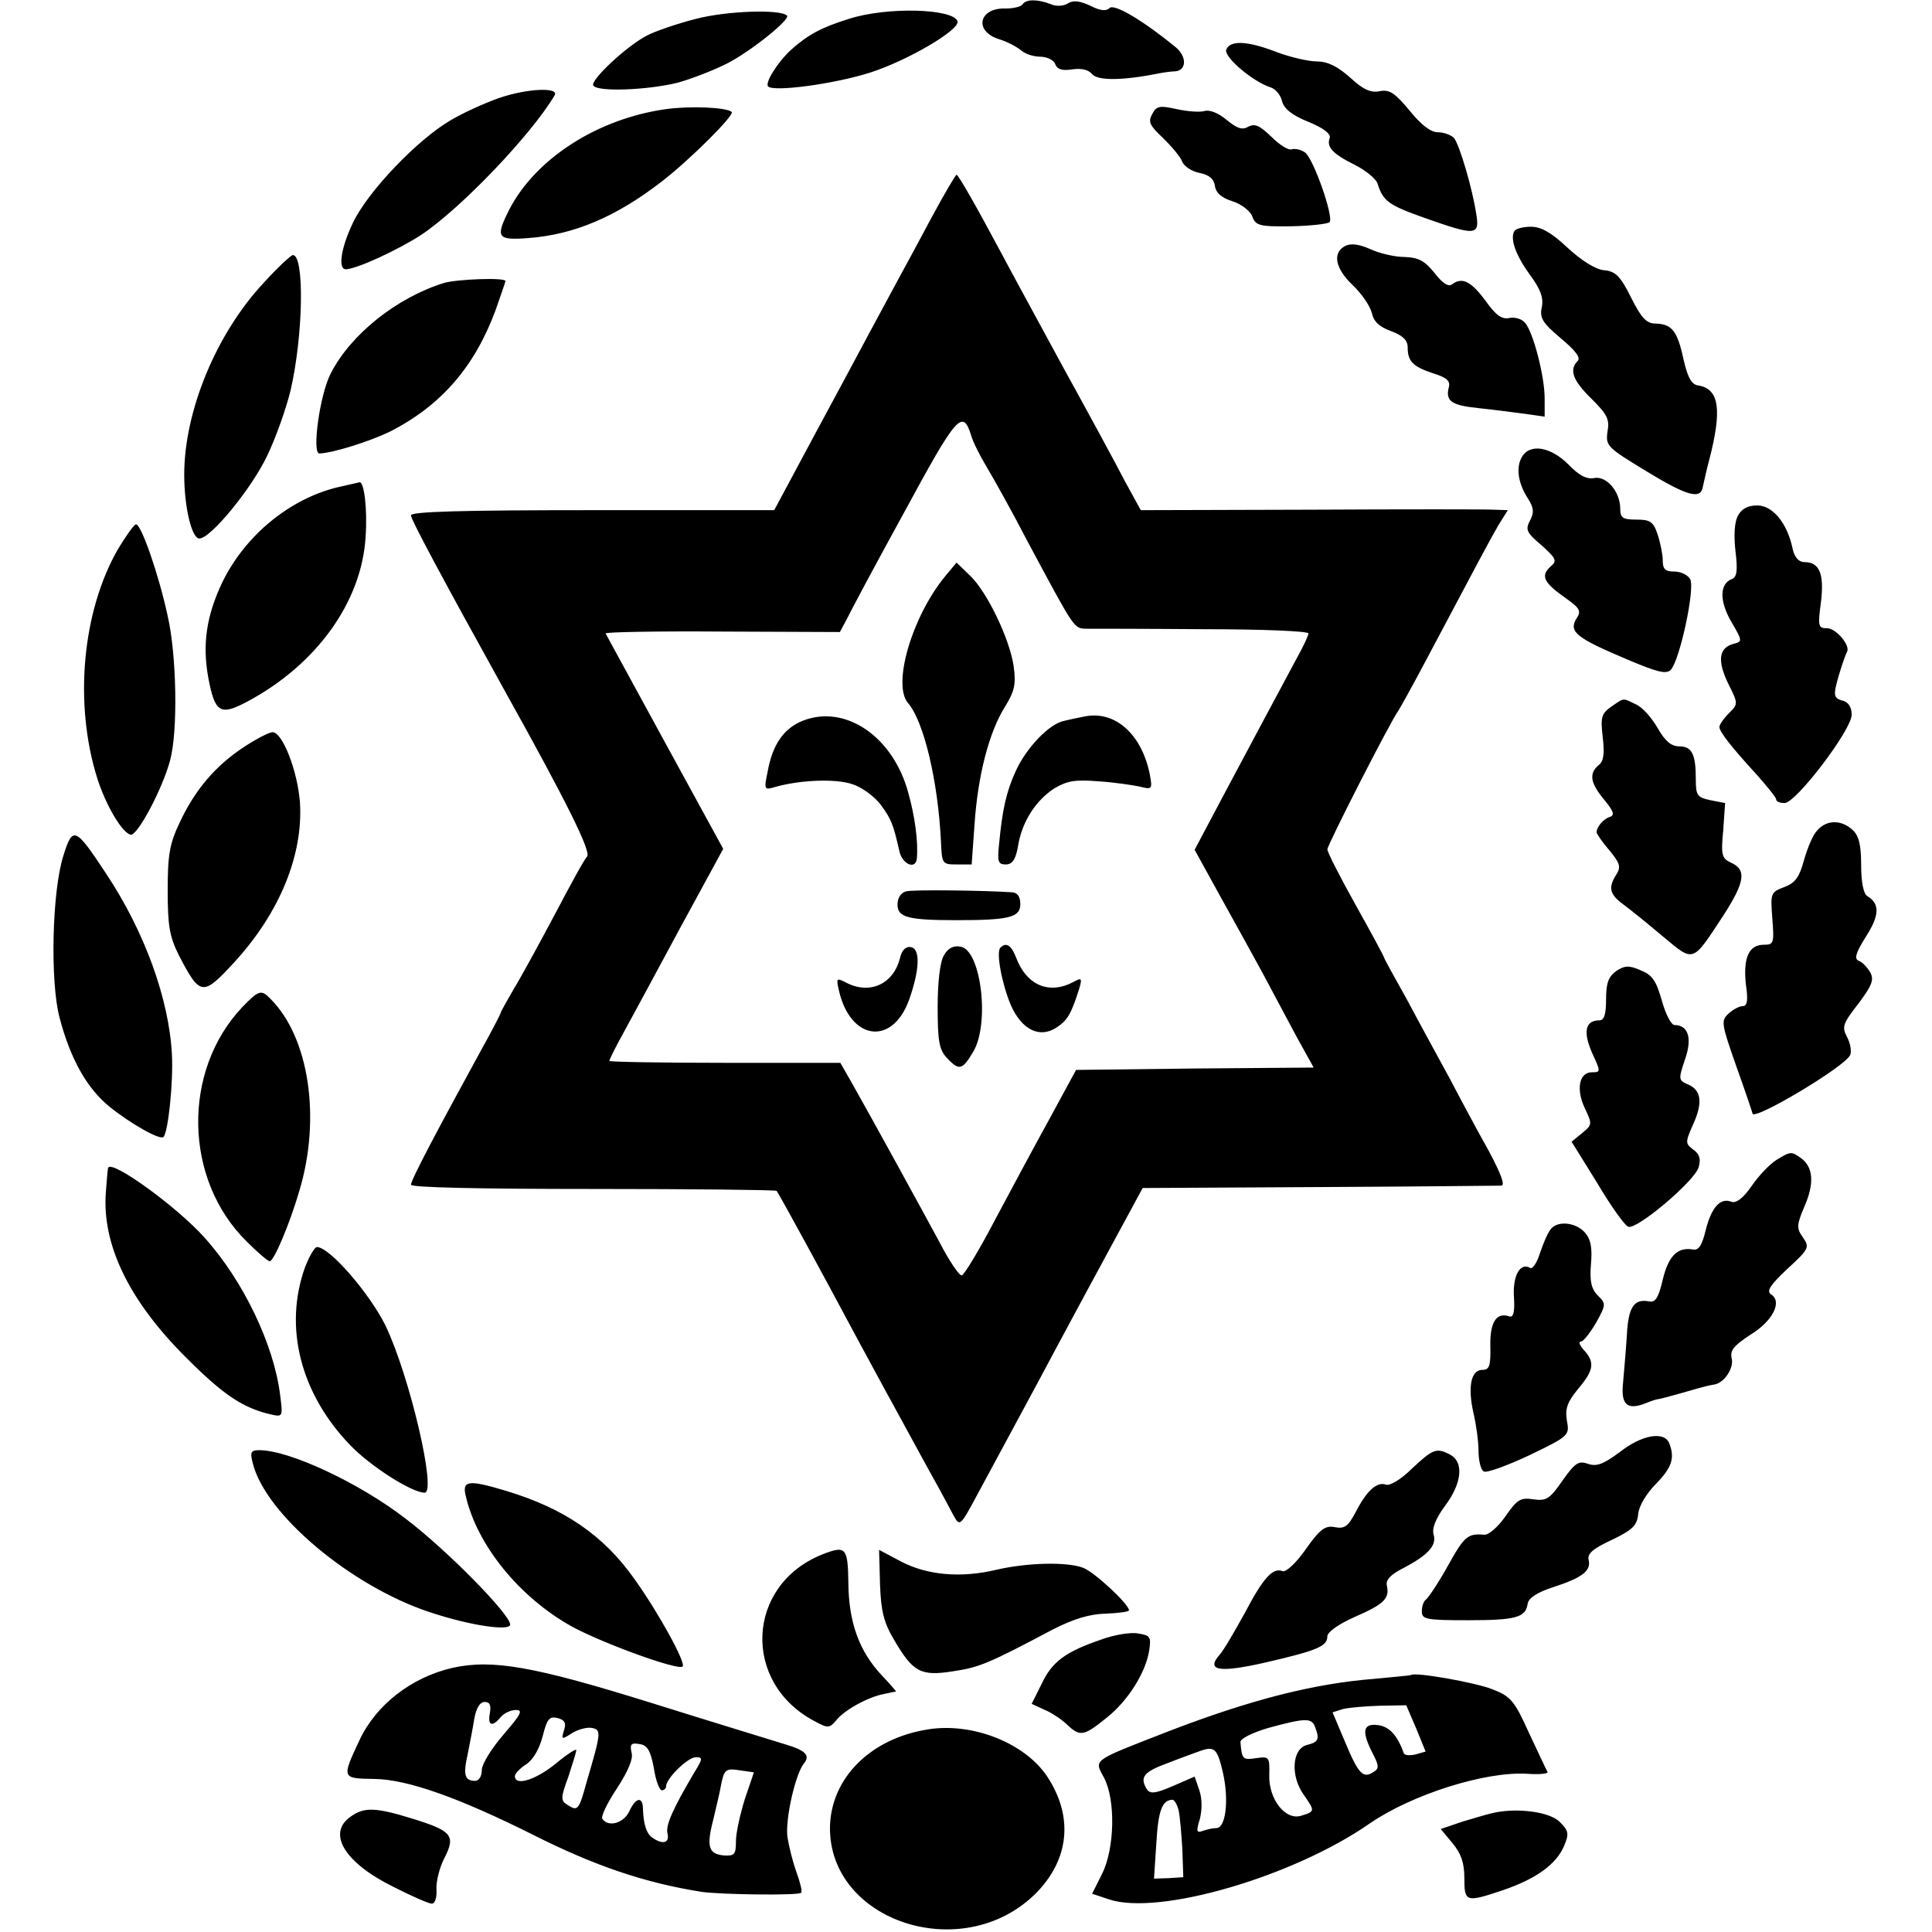
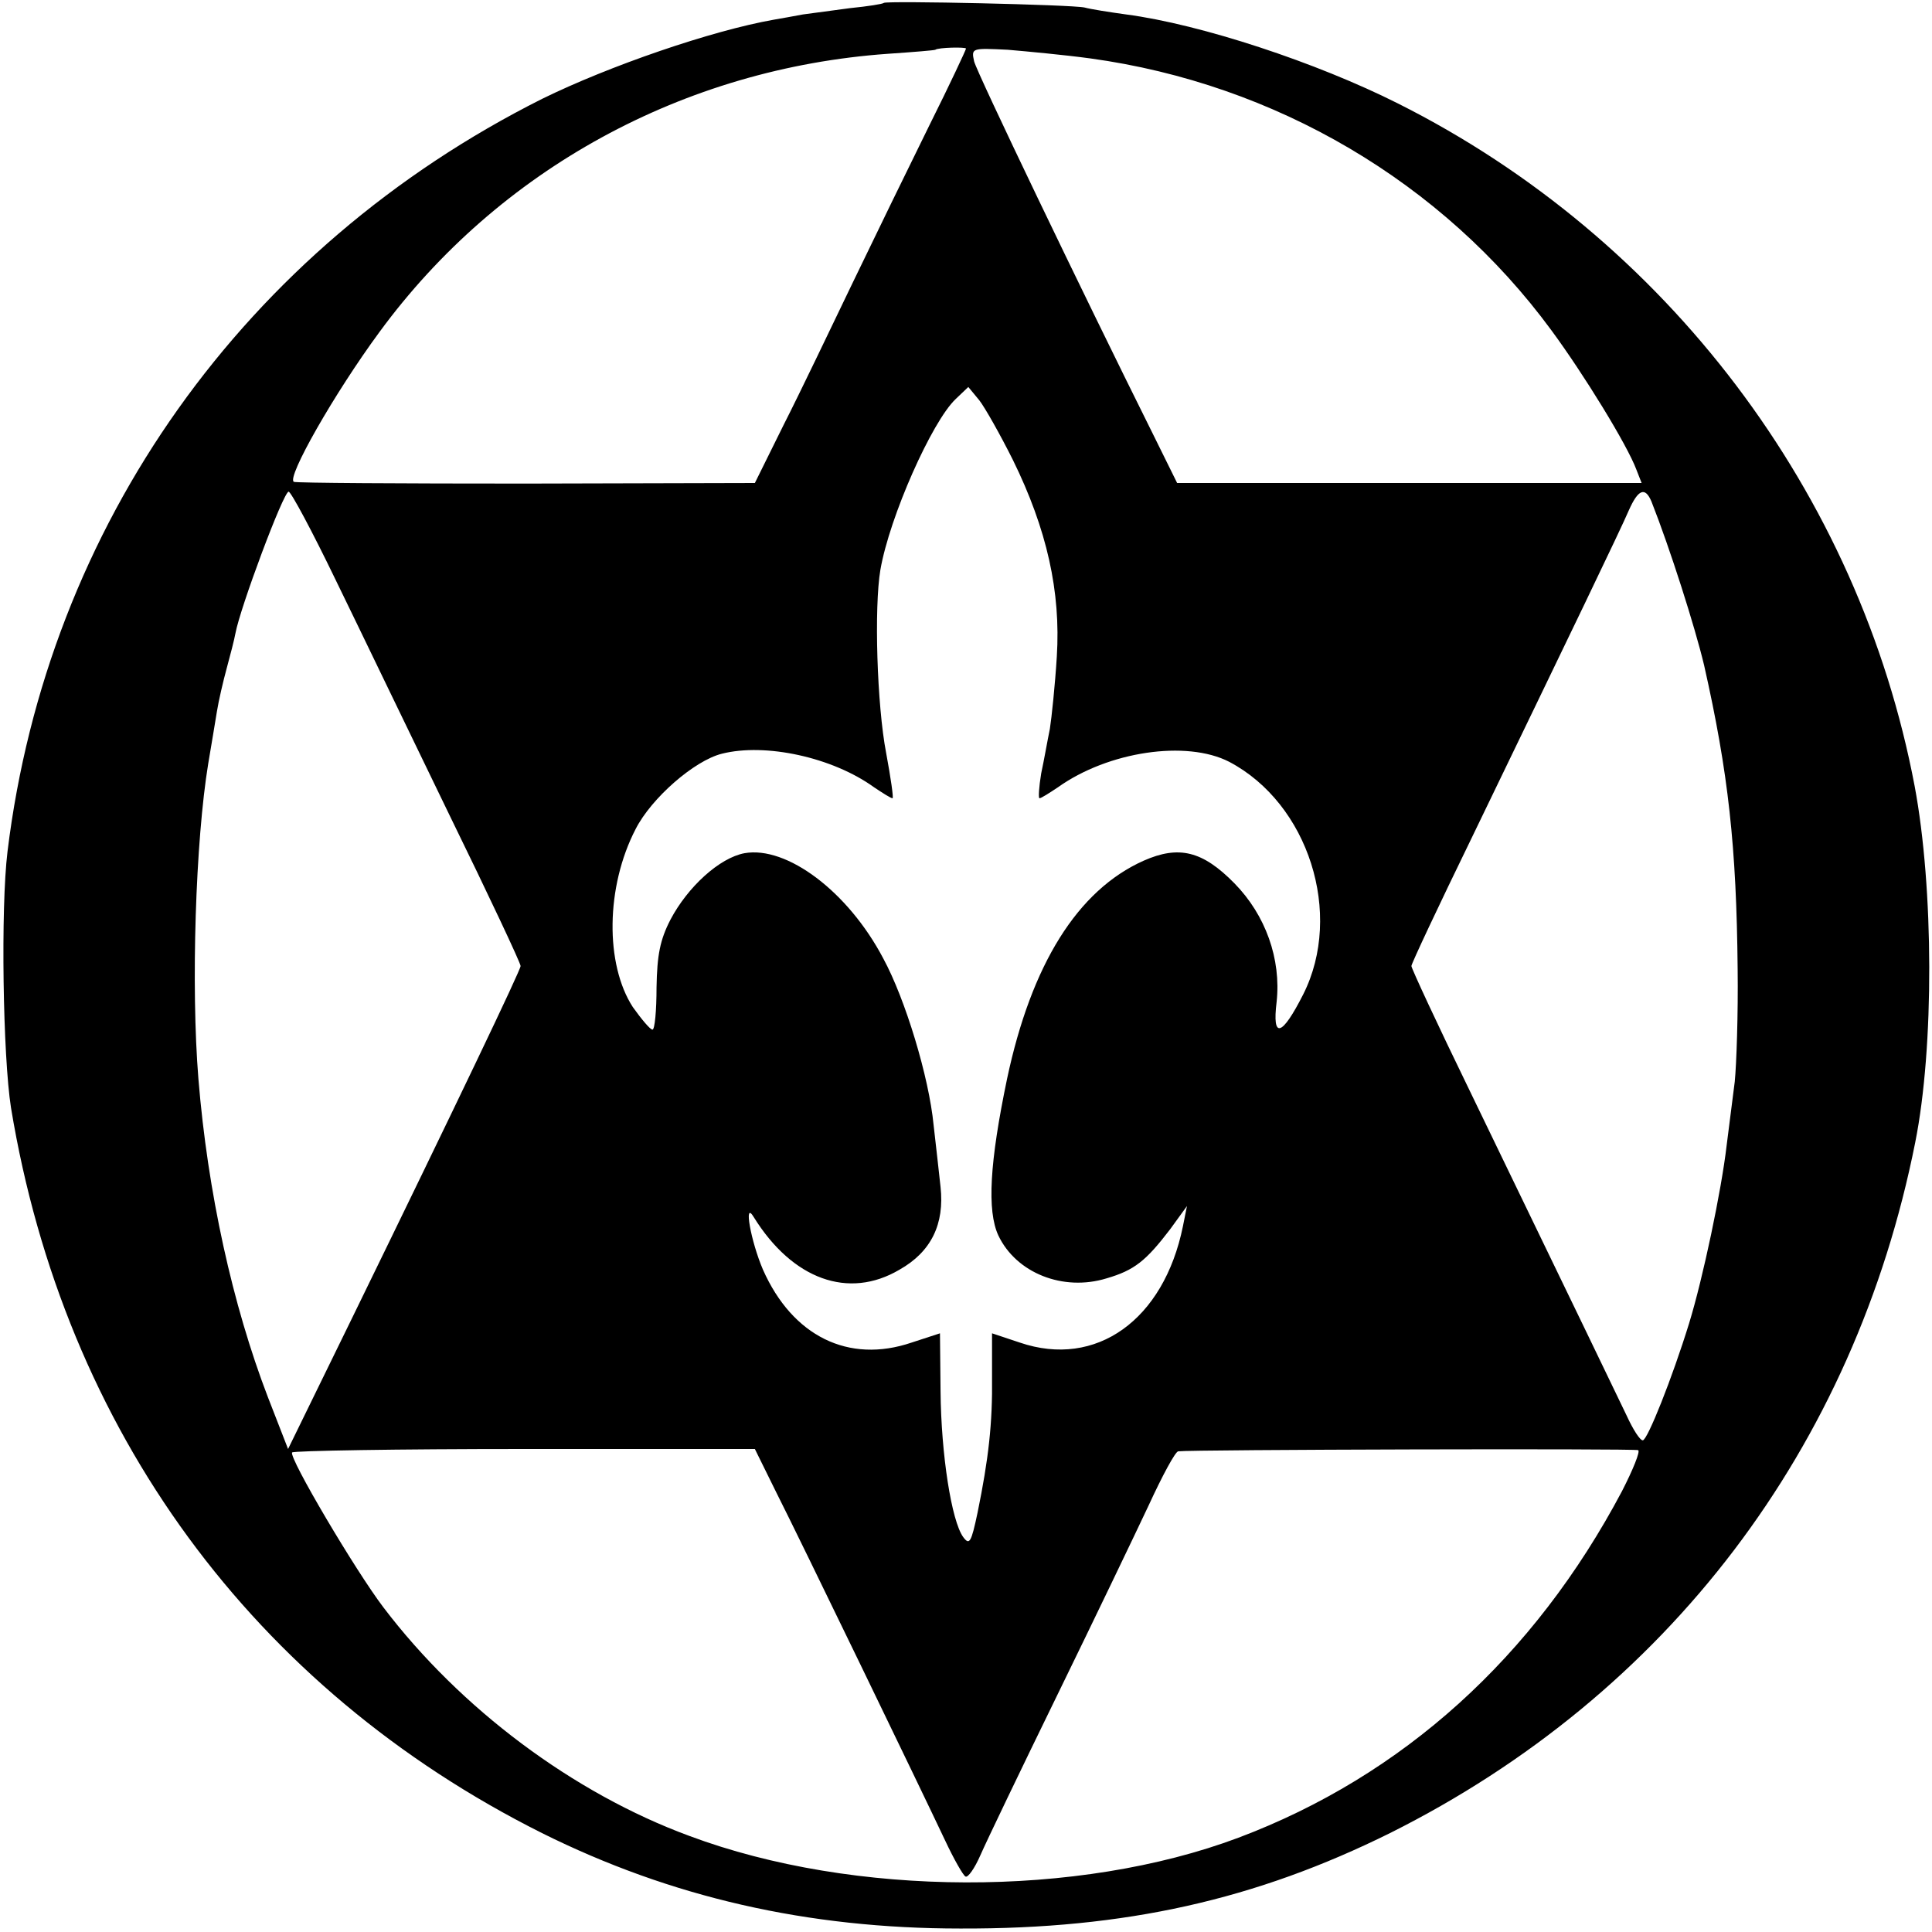
- <svg xmlns="http://www.w3.org/2000/svg" version="1" width="545.333" height="545.333" viewBox="0 0 409 409">
-   <path d="M216.5.9c-.3.5-1.9.9-3.6.9-5.7-.2-6.8 4.8-1.4 6.5 1.7.5 3.7 1.6 4.6 2.3.8.8 2.7 1.4 4.1 1.4 1.4 0 2.9.7 3.2 1.6.4 1.1 1.5 1.4 3.5 1.1 1.9-.3 3.5 0 4.3 1 1.2 1.4 6.4 1.4 14.3-.2 1.1-.2 2.6-.4 3.3-.4 2.4-.2 2.5-3.1.1-5.1-6.7-5.5-13-9.3-14-8.3-.7.7-2 .6-4.1-.5-2.2-1-3.6-1.2-4.7-.5-.9.6-2.5.7-3.6.2-2.8-1.1-5.3-1.1-6 0zM147.3 4c-3.9 1-8.6 2.6-10.3 3.5-4.3 2.2-12.1 9.5-11.4 10.6.8 1.4 11.4 1 17.9-.6 3.2-.9 8-2.8 10.7-4.2 5.4-2.9 13.2-9.3 12.4-10-1.4-1.4-12.8-1-19.3.7zM179.7 4c-5.8 1.8-8.6 3.3-12.3 6.6-2.8 2.6-5.5 6.9-4.8 7.7 1.2 1.2 13.9-.5 21.5-2.9 7.9-2.5 19.2-9.1 18.6-10.9-.9-2.7-15-3.1-23-.5zM259.6 10.5c-.6 1.5 5.6 6.8 9.4 8 1 .3 2.1 1.6 2.4 2.9.4 1.6 2.1 3 5.6 4.4 3.2 1.3 4.8 2.6 4.5 3.4-.7 1.9.5 3.3 5.3 5.7 2.4 1.2 4.5 3 4.8 3.9 1.2 3.8 2.3 4.6 9.9 7.3 11 3.9 11.8 3.8 11-.9-.8-5.3-3.5-14.5-4.7-16-.6-.6-2.1-1.2-3.4-1.2-1.5 0-3.5-1.5-6-4.6-3.1-3.7-4.2-4.5-6.3-4.1-1.9.4-3.5-.3-6.3-2.9-2.7-2.4-4.8-3.4-7.1-3.4-1.7 0-5.6-.9-8.5-2-6.2-2.4-9.8-2.5-10.6-.5zM105.5 20.8c-2.8 1-7.3 3-10 4.6-7.1 4.1-17.7 15.2-20.8 21.8-2.5 5.2-3.2 9.8-1.5 9.8 2.2 0 11.1-4.1 16-7.3 8.4-5.6 23.3-21.2 28.2-29.5 1.1-1.8-5.9-1.5-11.9.6zM141 23.1c-14.4 2-27.5 10.4-33.1 21.1-3.1 6.1-2.7 6.7 3.9 6.2 9.7-.7 18.6-4.5 28.2-11.9 6.1-4.7 15.6-14.2 14.9-14.8-1.1-1-8.9-1.3-13.9-.6zM243.9 24.2c-.9 1.6-.5 2.4 2.4 5.1 1.8 1.8 3.7 4 4 5 .4.9 2 2 3.6 2.3 2.1.4 3.1 1.3 3.3 2.8.2 1.4 1.4 2.5 3.7 3.2 1.9.6 3.8 2.1 4.2 3.2.7 2 1.6 2.2 8.4 2.1 4.1-.1 7.7-.5 8-.9.8-1.3-3.4-13.3-5.2-14.7-.8-.6-2.1-.9-2.8-.7-.7.3-2.6-.9-4.3-2.6-2.5-2.4-3.5-2.9-4.9-2.2-1.3.8-2.4.4-4.6-1.4-1.8-1.5-3.6-2.2-4.7-1.9-1 .3-3.6.1-5.9-.4-3.6-.8-4.3-.7-5.2 1.1zM197.4 45.7c-2.6 4.9-5.7 10.6-6.9 12.8-1.2 2.2-4 7.4-6.2 11.5s-7.7 14.4-12.2 22.7l-8.2 15.3h-38.5c-27.7 0-38.4.3-38.4 1.1 0 .9 6.8 13.6 20 37.4 13.2 23.7 18.1 33.7 17.3 34.8-.6.6-3.6 6.1-6.8 12.2-3.2 6-7.1 13.2-8.7 15.8-1.5 2.6-2.8 4.9-2.8 5.1 0 .2-1.9 3.9-4.3 8.2-9.1 16.6-14.7 27.2-14.7 28.2 0 .6 14.5.9 38.5.9 21.2 0 38.7.2 38.9.4.4.4 10.1 18.2 16.6 30.4 2.4 4.4 5.3 9.8 6.5 12 1.2 2.2 3.9 7.1 5.9 10.8 2 3.7 4.5 8.2 5.5 10 1 1.8 2.3 4.3 3 5.6 1.3 2.3 1.4 2.2 5-4.5 6.5-12.1 11.7-21.6 16.9-31.4 2.8-5.2 8-14.9 11.6-21.5l6.5-12 37.3-.2c20.5-.1 37.9-.3 38.6-.3.9 0 0-2.4-2.6-7.3-2.2-3.9-5.9-10.8-8.2-15.2-2.4-4.4-6.5-11.9-9.1-16.8-2.7-4.8-4.9-8.8-4.9-9 0-.2-2.7-5.2-6-11.1-3.3-5.9-6-11.2-6-11.8 0-.9 13.3-27 15-29.3.4-.6 2.9-5.1 5.5-10 11.4-21.5 13.9-26.2 15.7-29.3l2-3.2-2.9-.1c-1.5-.1-19-.1-38.8 0l-36 .1-3.4-6.2c-1.8-3.5-7.6-14.2-12.9-23.8-5.2-9.6-11.1-20.4-13-24-5.4-10.1-9.3-17-9.7-17-.2 0-2.5 3.9-5.1 8.7zm8.2 46.5c.3 1.2 1.8 4.2 3.3 6.7 1.5 2.5 5.3 9.3 8.3 15.1 10.5 19.6 10.1 19 12.8 19.1 1.4 0 12.5 0 24.8.1 12.2 0 22.2.4 22.2.9 0 .4-1.1 2.8-2.4 5.1-4.2 7.8-9.2 17.2-15.5 29l-6.2 11.7 5.4 9.8c3 5.4 7.1 12.8 9.1 16.5 2 3.8 5.2 9.7 7.1 13.3l3.6 6.5-25.2.2-25.1.3-5.7 10.5c-3.2 5.8-8.4 15.5-11.7 21.7-3.2 6.1-6.3 11.2-6.8 11.3-.5.1-2.7-3.1-4.8-7.2-3.9-7.2-13.8-25.3-18.5-33.6l-2.4-4.2h-24.4c-13.5 0-24.5-.2-24.5-.4 0-.3 1.3-2.9 2.9-5.8 1.6-2.9 7-12.9 12-22.2l9.2-16.9-12.3-22.5c-6.8-12.4-12.4-22.8-12.6-23.1-.1-.3 11-.5 24.7-.4l24.9.1 1.4-2.6c.7-1.5 6.2-11.8 12.3-22.9 11.1-20.5 12.3-21.8 14.1-16.1z" />
-   <path d="M200 122.1c-7 8.6-11.1 22.8-7.8 26.7 3.4 3.9 6.4 16.7 7 29.4.2 4.7.3 4.8 3.3 4.8h3.2l.6-8.4c.7-10.5 3.1-19.6 6.4-24.9 2.1-3.4 2.4-4.8 1.9-8.6-.8-5.7-5.6-15.8-9.3-19.3l-2.8-2.7-2.5 3zM169.9 152.6c-4 1.6-6.4 5.1-7.4 10.8-.8 3.8-.7 3.9 1.6 3.2 5.3-1.5 12.8-1.8 16.3-.6 2 .6 4.7 2.6 6 4.3 2.3 3.1 2.7 4.2 4 9.9.6 2.8 3.5 4 3.7 1.5.3-3.5-.4-8.8-1.8-13.8-3.2-12-13.4-18.9-22.4-15.3zM229.5 151.7c-1.1.2-3 .6-4.2.9-3.2.6-8.1 5.8-10.3 10.7-2 4.4-2.8 8.1-3.5 15.4-.4 3.7-.2 4.3 1.4 4.3 1.4 0 2.1-1 2.6-3.8.8-5.2 3.8-9.8 7.7-12.3 2.7-1.6 4.4-1.9 9.3-1.5 3.3.2 7.2.8 8.7 1.1 2.7.7 2.8.6 2.2-2.6-1.7-8.5-7.4-13.6-13.9-12.2zM191.8 188.7c-1.1.3-1.8 1.4-1.8 2.8 0 2.7 2.2 3.3 12.5 3.3 11.2 0 13.5-.6 13.5-3.4 0-1.6-.6-2.4-1.7-2.5-5.8-.4-21.1-.6-22.5-.2zM190.5 202.9c-1.4 5.5-6.5 7.8-11.6 5-1.8-.9-1.9-.8-1.3 1.8 2.4 10.5 11.2 11.8 14.8 2.1 2.3-6.4 2.5-11 .4-11.3-1-.2-1.9.6-2.3 2.4zM199.8 202.3c-.8 1.3-1.3 5.7-1.3 10.8 0 7.1.3 9.1 1.9 10.8 2.6 2.8 3.3 2.7 5.6-1.2 3.6-5.9 1.7-21.7-2.7-22.3-1.5-.3-2.7.4-3.5 1.9zM211.8 200.6c-1 .9.3 7.7 2.2 12.2 2.3 5.2 6.1 7.1 9.7 4.7 2.3-1.5 3.1-2.9 4.8-8.3.6-2.1.5-2.3-1.3-1.3-5.1 2.7-9.9.7-12.1-5.2-1-2.6-2.1-3.3-3.3-2.1zM320.6 48.9c-1 1.6.3 5.2 3.3 9.3 2.2 3 2.9 4.8 2.5 6.8-.5 2.3.1 3.3 4 6.6 3 2.5 4.3 4.1 3.6 4.8-1.9 1.9-1 4.2 2.9 8 3.3 3.3 3.9 4.3 3.4 7-.4 3-.1 3.3 8.3 8.4 8.7 5.3 11.5 6 11.9 3.2.2-.8.7-3.3 1.3-5.5 2.8-10.7 2.2-15.2-2.3-15.9-1.4-.2-2.2-1.6-3.1-5.5-1.3-6.1-2.5-7.5-5.9-7.6-1.9 0-3-1.1-5.2-5.5-2.3-4.6-3.3-5.6-5.8-5.8-1.8-.2-4.8-2.1-7.7-4.8-3.4-3.2-5.6-4.4-7.7-4.4-1.6 0-3.2.4-3.5.9zM284.7 52.1c-2.7 1.5-2 4.8 1.7 8.3 1.8 1.7 3.6 4.3 4 5.8.4 1.9 1.6 3 4.1 3.9 2.4.9 3.5 1.9 3.5 3.4 0 3 1.1 4.1 5.3 5.5 2.9.9 3.8 1.6 3.4 3-.7 2.9.5 3.8 6.3 4.4 3 .3 7.4.9 9.8 1.2l4.2.6v-3.9c0-4.6-2.4-13.9-4.1-15.9-.7-.9-2.2-1.3-3.3-1.1-1.6.4-2.9-.5-5.1-3.6-3.1-4.2-5-5.1-7.1-3.5-.8.6-2.1-.3-3.7-2.4-2.1-2.6-3.4-3.3-6.4-3.4-2.1 0-5.4-.8-7.3-1.7-2.5-1.1-4.1-1.2-5.3-.6zM55.8 59.9C45.8 70.6 39 87 39 100.5c0 6.9 1.6 13.5 3.2 13.5 2.4 0 11-10.5 14.3-17.4 1.9-3.9 4.1-10.2 5-13.9 2.7-11.6 3-28.7.5-28.7-.4 0-3.2 2.6-6.2 5.9zM94 59.9C84 63 74.2 70.8 70 79.1 67.7 83.5 66 96 67.6 96c2.9-.1 10.5-2.5 14.9-4.6 10.8-5.5 17.9-13.6 22.4-25.7 1.1-3.2 2.1-6 2.1-6.2 0-.8-10.3-.4-13 .4zM322.1 96.9c-1.2 2.2-.7 5.5 1.4 8.7 1.2 1.9 1.3 2.9.4 4.6-1 1.9-.8 2.5 2.4 5.2 3 2.7 3.4 3.3 2.1 4.4-2.4 2.1-1.7 3.5 3.3 7 2.8 2 3.1 2.6 2 4.2-1.6 2.7-.1 4 10.3 8.4 6.8 2.9 8.7 3.4 9.7 2.4 1.9-2 5.2-17.3 4.1-19.2-.5-.9-2-1.6-3.3-1.6-2 0-2.5-.5-2.5-2.4 0-1.2-.5-3.7-1.1-5.5-.9-2.7-1.6-3.1-4.5-3.1s-3.4-.4-3.4-2.3c0-3.6-2.9-7-5.5-6.5-1.6.3-3.2-.5-5.5-2.9-3.8-3.8-8.3-4.5-9.9-1.4zM71.7 103.1c-10.3 2.4-19.9 10.3-24.7 20.3-3.3 7-4.2 13-2.9 20.1 1.4 7.4 2.5 8.1 8.3 5 14.6-7.8 24.2-21.1 25-34.9.4-5.7-.3-11.7-1.3-11.5-.3.1-2.3.5-4.4 1zM367.9 109.2c-.7 1.3-.9 4.1-.5 7.5.5 4.1.3 5.5-.8 5.9-2.6 1-2.6 4.7-.1 9 2.4 4.1 2.4 4.2.5 4.7-3.1.8-3.5 3.5-1.2 8.3 2.2 4.4 2.2 4.4.2 6.4-1.1 1.1-2 2.4-2 2.9 0 1 2.4 4.1 7.9 10.1 2.2 2.5 4.1 4.8 4.1 5.2 0 .5.8.8 1.8.8 2.4 0 14.2-15.5 14.2-18.7 0-1.6-.7-2.7-2-3-1.6-.4-1.8-1.1-1.3-3.2.6-2.5 1.8-6.1 2.3-7.1.8-1.3-2.3-5-4.2-5-1.9 0-2-.4-1.3-5.6.7-5.9-.3-8.4-3.5-8.4-1.2 0-2.1-1-2.5-2.8-1.1-5.4-4.2-9.2-7.5-9.2-2 0-3.3.7-4.1 2.2zM25 116.2c-7.6 13.2-9.4 32.7-4.4 48.6 1.8 5.6 5.1 11.3 7 11.9 1.4.5 6.8-9.7 8.4-15.7 1.7-6.2 1.4-22.3-.5-30.6-1.9-8.8-5.6-19.4-6.7-19.4-.4 0-2.1 2.4-3.8 5.2zM341.1 149.6c-2.1 1.5-2.3 2.2-1.8 6.5.4 3.5.2 5.1-.9 5.9-2.1 1.8-1.7 3.8 1.2 7.3 1.9 2.3 2.3 3.2 1.3 3.6-1.4.4-2.9 2.1-2.9 3.3 0 .3 1.2 2.1 2.7 3.8 2.2 2.7 2.5 3.5 1.5 5.1-1.8 2.8-1.5 4.2 1.5 6.4 1.5 1.1 5.2 4.1 8.4 6.8 6.6 5.5 6.1 5.6 12.8-4.6 4.5-7 4.9-9.6 1.5-11.1-1.9-.9-2.1-1.6-1.6-6.8l.4-5.8-3.1-.6c-2.8-.6-3.1-1-3.1-4.4 0-5.3-.8-7-3.5-7-1.7 0-3-1.1-4.6-3.9-1.2-2.1-3.2-4.4-4.6-5-2.9-1.4-2.4-1.4-5.2.5zM51.7 158.1c-6.1 4-10.4 9.1-13.6 15.9-2.2 4.6-2.6 6.9-2.6 14.5s.4 9.8 2.4 13.8c4.5 8.6 5 8.7 11.8 1.3 9.5-10.4 14.5-22.6 13.8-33.7-.5-6.7-3.7-14.9-5.8-14.9-.7 0-3.4 1.4-6 3.1zM384.7 175.8c-.9.9-2.1 3.8-2.8 6.3-1 3.6-1.8 4.8-4.2 5.7-2.9 1.1-2.9 1.3-2.5 6.7.4 5.2.3 5.5-1.8 5.5-3.2 0-4.4 2.8-3.8 8.4.5 3.4.3 4.6-.7 4.6-.7 0-2 .7-3 1.6-1.6 1.5-1.5 2.1 1.7 11.2 1.9 5.3 3.4 9.8 3.4 9.9 0 1.8 19.8-10 20.7-12.4.3-.8 0-2.5-.7-3.8-1.1-2.1-.9-2.8 2.4-7 2.9-3.9 3.4-5.1 2.5-6.7-.6-1-1.6-2.1-2.4-2.4-1-.4-.7-1.6 1.5-5.1 2.9-4.5 3-7 .3-8.6-.8-.5-1.3-2.9-1.3-6.6 0-4.3-.5-6.2-1.8-7.4-2.4-2.2-5.5-2.2-7.5.1zM13.4 181.2c-2.4 7.6-2.8 26.6-.8 34.2 2.3 8.8 5.8 15 10.6 18.9 4.6 3.7 10.7 7.1 11.4 6.4 1-1 2.1-11.5 1.8-17.4-.6-11.8-5.8-26.1-13.9-38.3-6.6-10-7.1-10.2-9.1-3.8zM342.1 205.6c-1.6 1.2-2.1 2.5-2.1 6 0 3.1-.4 4.4-1.4 4.4-3 0-3.5 2.4-1.6 6.8 1.9 4.1 1.9 4.2 0 4.2-2.7 0-3.4 3.6-1.5 7.6 1.6 3.4 1.6 3.5-.6 5.3l-2.2 1.8 5.4 8.7c2.9 4.9 5.9 9.1 6.6 9.3 1.8.7 14.1-9.7 14.9-12.6.5-1.7.2-2.8-1.1-3.7-1.7-1.3-1.8-1.5-.1-5.3 2.1-4.6 1.8-7.3-1-8.5-2.1-.9-2.1-1.1-.7-5.3 1.6-4.5.7-7.3-2.2-7.3-.7 0-1.9-2.3-2.7-5.2-1.2-4.2-2-5.4-4.5-6.4-2.5-1.1-3.4-1-5.2.2zM51.3 213.2c-12.8 13.5-12.4 36.5.9 49.6 2.3 2.3 4.5 4.2 4.9 4.2.9 0 4.3-8.1 6.3-15 4.6-15.4 2-32.4-6.1-40.5-2-2.1-2.5-1.9-6 1.7zM376 245.6c-1.4.9-3.7 3.3-5.2 5.5-1.8 2.6-3.3 3.7-4.3 3.3-2.3-.9-4.2 1.2-5.4 6-.8 3.3-1.5 4.4-2.8 4.1-3.2-.5-5.1 1.4-6.3 6.4-.9 3.9-1.6 4.9-2.9 4.6-3.2-.6-4.4 1.2-4.7 7.2-.2 3.2-.6 7.7-.8 10-.5 4.6.8 5.9 4.7 4.4 1.2-.5 2.4-.9 2.7-.9.3 0 2.5-.6 5-1.3 5.5-1.6 5.8-1.6 6.9-1.8 2.1-.3 4.2-3.5 3.7-5.5-.4-1.7.4-2.7 3.9-5 4.8-2.9 6.9-7.1 4.4-8.6-1-.7-.1-2 3.5-5.4 4.6-4.2 4.7-4.6 3.3-6.6-1.4-2-1.4-2.6.3-6.6 2.1-4.8 1.9-8.3-.7-10.2-2.1-1.5-2.2-1.5-5.3.4zM22.9 247.2c-.1.2-.3 2.5-.5 5.3-.8 11.1 5 23 17.1 35 7.7 7.7 11.8 10.5 17.7 11.9 2.7.6 2.7.6 2.1-4.1-1.3-10.6-7.8-24.2-16-33.3-5.8-6.5-19.6-16.5-20.4-14.8zM328.3 260.2c-.6.7-1.6 3-2.3 5.1-.6 2-1.6 3.5-2.1 3.1-2.1-1.2-3.7 1.7-3.4 6.2.2 3-.1 4.3-.9 4.1-2.8-1-4.2 1.2-4.1 6.2.1 4.3-.2 5.1-1.7 5.1-2.4 0-3.1 3.6-1.9 9 .6 2.5 1.1 6.2 1.1 8.2 0 2 .5 4 1.1 4.3.5.4 4.9-1.2 9.6-3.4 8.5-4.1 8.6-4.2 8-7.4-.4-2.5.1-3.9 2.4-6.7 3.3-3.9 3.6-5.6 1.2-8.2-.9-1-1.2-1.8-.6-1.8.5 0 1.9-1.8 3.2-4 2.1-3.8 2.1-4 .4-5.7-1.4-1.4-1.8-3-1.5-6.6.3-3.6 0-5.3-1.3-6.8-2-2.2-5.8-2.5-7.2-.7zM64.6 268.2c-4.6 12.7-1 26.8 9.5 37.7 4.3 4.5 13.1 10.1 15.8 10.1 2.6 0-3.2-24.8-8.3-35.4-3.3-6.7-11.8-16.6-14.5-16.6-.5 0-1.6 1.9-2.5 4.2zM342.9 307.4c-3.5 2.6-4.9 3.1-6.7 2.5-2-.7-2.7-.3-5.4 3.5-2.7 3.9-3.4 4.4-6.2 4-2.7-.4-3.4 0-5.9 3.6-1.6 2.3-3.6 4-4.5 3.9-3.5-.3-4.2.3-7.7 6.6-2 3.6-4.1 6.7-4.6 7.1-.5.3-.9 1.4-.9 2.5 0 1.7.8 1.9 9.8 1.9 10.2 0 12.2-.6 12.6-3.5.2-1.2 2-2.4 5.4-3.5 6.2-2 8.1-3.5 7.5-5.8-.3-1.3 1-2.4 4.9-4.2 4.4-2.1 5.4-3.1 5.6-5.5.2-1.8 1.8-4.4 3.8-6.4 3.3-3.4 4-5.4 2.8-8.5-1-2.7-5.8-1.9-10.5 1.8zM53.5 309.7c2.6 10.8 20.8 26.1 37.5 31.6 8.4 2.8 17 4.1 17 2.6 0-2.1-13.2-15.6-22-22.3C76.2 314 61.3 307 54.9 307c-1.8 0-2 .4-1.4 2.7zM298.9 310.9c-2.3 2.3-4.7 3.7-5.5 3.4-1.9-.7-4.1 1.3-6.4 5.8-1.6 3-2.3 3.6-4.4 3.2-2-.4-3.1.3-6.2 4.7-2 2.9-4.2 4.9-4.9 4.6-2.1-.8-4.1 1.5-8 8.9-2.1 3.8-4.4 7.8-5.3 8.8-3 3.4-.1 3.9 9.9 1.6 10.8-2.5 12.9-3.4 12.9-5.5 0-.9 2.4-2.6 5.8-4.1 6.2-2.7 7.4-3.9 6.8-6.6-.3-1.2.7-2.3 3.4-3.7 5.2-2.7 7.2-4.8 6.5-7.1-.4-1.3.4-3.4 2.4-6.1 3.6-4.8 4-9.2 1.2-10.8-3-1.6-3.7-1.3-8.2 2.9zM98.6 316.7c2.4 10.4 11.3 21.4 22.4 27.6 6.6 3.6 22.6 9.4 23.5 8.5.8-.7-5.1-11.4-10.1-18.4-6.6-9.4-15-15.1-27.3-18.8-8-2.4-9.3-2.2-8.5 1.1zM174 329.1c-16.1 6.5-17 27.2-1.5 35.3 2.8 1.5 3.1 1.5 4.6-.3 1.8-2.2 6.8-4.9 10.1-5.5 1.3-.3 2.4-.5 2.5-.5 0-.1-1.3-1.6-3-3.4-4.8-5.1-7-11.2-7.1-19.4-.1-7.8-.5-8.2-5.6-6.2zM186.3 335.4c.2 5.7.8 8.1 3 11.8 4 6.8 5.6 7.7 12.5 6.6 5.5-.8 7.6-1.7 21-8.8 4.5-2.3 7.8-3.3 11.3-3.4 2.7-.1 4.9-.4 4.9-.7 0-1.3-7.3-8.1-9.7-9-3.4-1.3-11.8-1.1-18.3.4-7.5 1.8-14.6 1.2-20.2-1.7l-4.7-2.5.2 7.3zM233.1 347.1c-7.6 2.6-10.4 4.7-12.6 9.4l-2.1 4.2 2.6 1.2c1.5.6 3.6 2 4.8 3.1 2.8 2.7 3.6 2.6 8.4-1.3 4.6-3.6 8.4-9.7 9.1-14.4.4-2.8.2-3.1-2.4-3.5-1.6-.3-5.1.3-7.8 1.3zM95.7 353.1c-8.6 2-16.1 7.8-19.6 15.3-3.8 8.1-3.8 8.1 3.2 8.2 7 .1 17.9 4 33.5 11.8 13.3 6.7 23.8 10.2 35.7 12.1 4.3.6 20.5.8 21.1.2.3-.2-.2-2.2-1-4.4s-1.6-5.5-1.9-7.4c-.5-3.8 1.7-13.4 3.5-15.6 1.4-1.7.3-2.8-4.2-4.1-1.9-.6-14.4-4.4-27.8-8.6-25.3-7.9-34-9.4-42.5-7.5zm8 9.6c-.5 2.6.5 3 2.3.8.7-.8 2.1-1.5 3.2-1.5 1.6 0 1.1.9-2.6 5.2-2.6 3-4.6 6.3-4.6 7.5 0 1.3-.6 2.3-1.4 2.3-2.2 0-2.6-1.2-1.6-5.6.4-2.1 1.1-5.5 1.4-7.5.4-2.3 1.2-3.6 2.2-3.6 1.1 0 1.4.7 1.1 2.4zm15.7 3.6c-.6 2-.5 2 1.7.6 1.3-.8 3.2-1.3 4.2-1.1 2 .4 2 .9-1.1 11.4-1.7 6.2-1.9 6.3-4.2 4.8-1.3-.8-1.3-1.5.3-5.8.9-2.8 1.7-5.3 1.7-5.7 0-.4-2 .9-4.4 2.9-4.2 3.4-8.6 4.8-8.6 2.6 0-.5 1.1-1.7 2.4-2.5 1.5-1 2.8-3.3 3.5-6 .9-3.6 1.4-4.2 3.1-3.8 1.6.4 1.9 1.1 1.4 2.6zm19 7.9c.4 2.7 1.2 4.8 1.7 4.8s.9-.4.9-.8c0-1.7 4.6-6.2 6.3-6.2 1.5 0 1.5.3-.3 3.2-4.6 7.8-6.1 11.2-5.7 12.9.5 2-.9 2.5-3.1 1-1.3-.8-2-2.8-2.1-6.4-.1-2.5-1.6-2.1-2.9.8-1.2 2.5-4.5 3.4-5.7 1.5-.3-.5 1.1-3.4 3.1-6.4 2.4-3.7 3.5-6.3 3.1-7.6-.4-1.7-.1-2.1 1.6-1.8 1.7.2 2.4 1.3 3.1 5zm19.3 6.6c-1 3.2-1.9 7.2-1.9 8.9 0 2.9-.3 3.2-2.5 3.1-3.3-.3-3.8-1.8-2.3-7.6.6-2.6 1.4-5.8 1.6-7.1.7-3.6 1-3.8 4.2-3.3l2.8.4-1.9 5.6zM298.7 354.6c-.1.1-3.6.4-7.7.8-12.8 1-26.2 4.4-43.6 11.1-16.4 6.4-15.8 5.9-13.7 9.8 2.5 4.7 2.3 15-.4 20.4l-2.1 4.2 3.6 1.2c10.5 3.5 39-4.8 55.2-16.1 8.9-6.1 24.3-11 33.2-10.5 2.7.2 4.6 0 4.4-.4-.2-.3-1.9-4-3.9-8.2-3.1-6.9-3.9-7.8-7.8-9.3-3.5-1.4-16.4-3.7-17.2-3zm1.1 11.3l2 4.9-2.1.6c-1.2.3-2.3.2-2.5-.2-1.4-3.9-3.1-5.7-5.5-6-3.2-.4-3.5 1.3-1.1 6 1.3 2.5 1.4 3.2.2 3.9-2.2 1.5-3.2.5-6-6.2l-2.7-6.4 2.2-.7c1.2-.3 4.7-.6 7.8-.7l5.6-.1 2.1 4.9zm-21.4-.3c1 2.6.7 3.2-1.7 3.8-3.2.8-3.6 6.6-.6 10.7 2.3 3.3 2.3 3.4-.7 4.3-3.3 1-6.8-3.5-6.7-8.5.1-4 0-4.1-2.8-3.7-2.8.4-3 .3-3.3-3.4-.1-.7 2.5-2 5.9-3 7.7-2.1 9.2-2.2 9.9-.2zm-19.5 9.7c1.3 5.8.6 11.7-1.4 11.7-.8 0-2 .3-2.9.6-1.3.5-1.4.1-.6-2.5.5-2 .5-4.3-.1-6.1l-1-2.9-4.6 2c-3.7 1.6-4.8 1.7-5.5.7-1.6-2.6-.7-3.7 4.5-5.6 2.8-1.1 5.9-2.2 6.7-2.5 3.1-1.1 3.7-.6 4.9 4.6zm-9.4 7.9c.3 1.3.6 5 .8 8.3l.2 5.9-3.1.2-3.1.1.5-7.6c.4-6.8 1.2-9 3.4-9.1.4 0 1 1 1.3 2.2zM196.5 366.1c-12.2 1.9-20.6 10.3-20.8 20.7-.2 20 28.1 29.3 43.5 14.1 7.2-7.2 8.1-16.3 2.5-24.8-4.7-7.1-15.8-11.5-25.2-10zM74.2 384.6c-5 3.5-1.3 9.7 9 14.8 3.9 2 7.6 3.6 8.2 3.6.7 0 1.1-1.3 1-3-.1-1.6.6-4.6 1.7-6.7 2.4-4.7 1.6-5.7-6.8-8.3-7.8-2.4-10.2-2.5-13.1-.4zM316.5 383.7c-1.1.2-4.1 1.1-6.8 1.9l-4.7 1.6 2.5 3c1.8 2.2 2.5 4.1 2.5 7.4 0 5.1.3 5.2 8.3 2.5 7-2.4 11.2-5.5 12.8-9.3 1.1-2.6 1-3.2-.9-5.1-2.1-2.1-8.6-3-13.7-2z" />
+ <svg xmlns="http://www.w3.org/2000/svg" version="1" width="445.333" height="445.333" viewBox="0 0 334 334">
+   <path d="M152.8.5c-.2.2-2.8.6-5.8.9-3 .4-6.7.9-8.2 1.1-1.6.3-3.8.7-5 .9-10.8 1.9-28.5 8-40.1 13.7C42.3 42.9 8.2 90.8 1.3 147.2c-1.2 9.8-.8 35.4.6 44.3 9.2 55.8 41.9 100.4 91.8 125.4 22.3 11.1 45.9 16.5 72.3 16.5 28.6.1 51.1-5 74.3-16.5 48-24 80.3-66.6 90.8-119.4 3.3-16.5 3.2-44-.1-61.6-9.6-50.7-42.9-94.7-89.3-118-14.1-7.1-34.1-13.7-47-15.4-2.9-.4-6.1-.9-7.2-1.2-2.2-.5-34.2-1.2-34.7-.8zM167 8.4c0 .2-2.8 6.2-6.3 13.2-3.5 7.1-9.5 19.4-13.3 27.3-3.8 7.9-9.1 19-11.9 24.5l-5 10.1-39.5.1c-21.7 0-39.8-.1-40.2-.3-1.3-.7 7-15.3 14.8-25.9 20.6-28.1 52.6-45.6 87.9-48.1 4.4-.3 8.1-.6 8.2-.7.5-.4 5.3-.5 5.3-.2zm21.5 1.7c32 4.4 60.9 21.4 79.7 47 5.6 7.6 13.1 19.8 14.7 24.1l.9 2.3H203.5l-4.2-8.5c-12.3-24.7-30.4-62.4-30.9-64.4-.5-2.3-.4-2.3 5.8-2 3.5.3 9.9.9 14.3 1.5zm-13.4 69.4c5.9 12 8.3 22.8 7.6 34-.3 4.9-.9 10.6-1.2 12.5-.4 1.9-1 5.4-1.5 7.7-.4 2.4-.5 4.3-.3 4.3.3 0 1.7-.9 3.2-1.9 8.7-6.2 22.2-8.2 29.6-4.4 13.7 7.2 19.8 26.3 12.8 40.2-3.7 7.3-5.4 7.8-4.6 1.3.8-7.4-1.9-15-7.3-20.5-5.5-5.6-9.6-6.6-15.7-3.9-11.4 5.1-19.4 17.9-23.6 37.7-3 14.4-3.5 22.8-1.5 27.1 3.1 6.5 11.2 9.7 18.7 7.4 4.8-1.4 6.8-3 11-8.5l2.9-4-.7 3.5c-3.3 16.2-15 24.6-28.2 20.1l-4.8-1.6v7.5c.1 8.1-.6 14.2-2.5 23.5-1.1 5.2-1.4 5.7-2.5 4.2-2-2.8-3.8-14.2-3.9-25.2l-.1-10-4.9 1.6c-10.9 3.7-20.6-1.1-25.7-12.6-2.1-4.9-3.4-12.1-1.6-9.1 6.7 10.8 16.4 14.3 25.2 9.1 5.5-3.1 7.8-7.9 7.1-14.3-.3-2.6-.8-7.4-1.2-10.7-.8-8.3-4.9-21.8-8.7-28.8-6.1-11.6-16.7-19.5-24-18.2-4.3.8-9.8 5.8-12.8 11.5-1.8 3.5-2.3 6.1-2.4 11.7 0 4-.3 7.3-.7 7.3-.4 0-1.9-1.8-3.4-3.9-4.8-7.4-4.7-20.8.5-30.8 2.7-5.3 10.1-11.8 14.9-13 7.5-1.9 19.1.6 26.3 5.8 1.5 1 2.9 1.9 3.2 1.9.2 0-.3-3.5-1.1-7.8-1.6-8.3-2.1-25.2-1-31.7 1.6-9.2 8.9-25.6 13-29.5l2.2-2.1 1.9 2.3c1 1.3 3.6 5.9 5.8 10.3zM58 100.2c4.1 8.4 12.9 26.7 19.7 40.7C84.5 154.8 90 166.5 90 167c0 .7-10.9 23.5-29.2 61l-11 22.5-3.5-9c-6.1-15.9-10.4-35.4-12-55-1.3-16-.5-41.1 1.7-54.5.5-3 1.2-7.1 1.5-9 .3-1.9 1.1-5.3 1.7-7.5.6-2.2 1.3-4.9 1.5-6 .8-4.4 8.3-24.5 9.2-24.5.4 0 4.1 6.9 8.1 15.2zm227.5-13.5c3.2 8.1 7.5 21.6 9.1 28.3 4.2 18.6 5.6 31.4 5.8 52.5.1 7.7-.2 16.5-.5 19.5-.4 3-1 8-1.4 11-.9 7.8-4.1 23-6.5 30.8-2.9 9.4-7.2 20.2-8 20.2-.5 0-1.7-1.9-2.8-4.3-2-4.2-8.2-17-27.1-56.1-5.6-11.5-10.1-21.2-10.1-21.6 0-.4 4.7-10.4 10.4-22.1 17.3-35.8 25.7-53.2 27.2-56.7 1.6-3.6 2.8-4.1 3.9-1.5zM134.2 258c4.2 8.3 25 51.3 29.2 60.2 1.5 3.2 3.1 6 3.5 6.2.4.3 1.6-1.4 2.6-3.7 1-2.3 7-14.8 13.3-27.7 6.3-12.9 13.4-27.7 15.8-32.8 2.3-5 4.6-9.3 5.1-9.3 2.1-.3 78.9-.5 79.5-.2.4.2-.9 3.4-2.8 7.1-15.2 28.7-37.9 49.2-66.3 59.9-27.7 10.4-66.5 10.3-94.9-.3-20.1-7.4-39.6-22-52.9-39.5-4.8-6.3-16.4-25.9-15.8-26.8.2-.3 18.2-.6 40.2-.6h39.8l3.7 7.5z" />
</svg>
